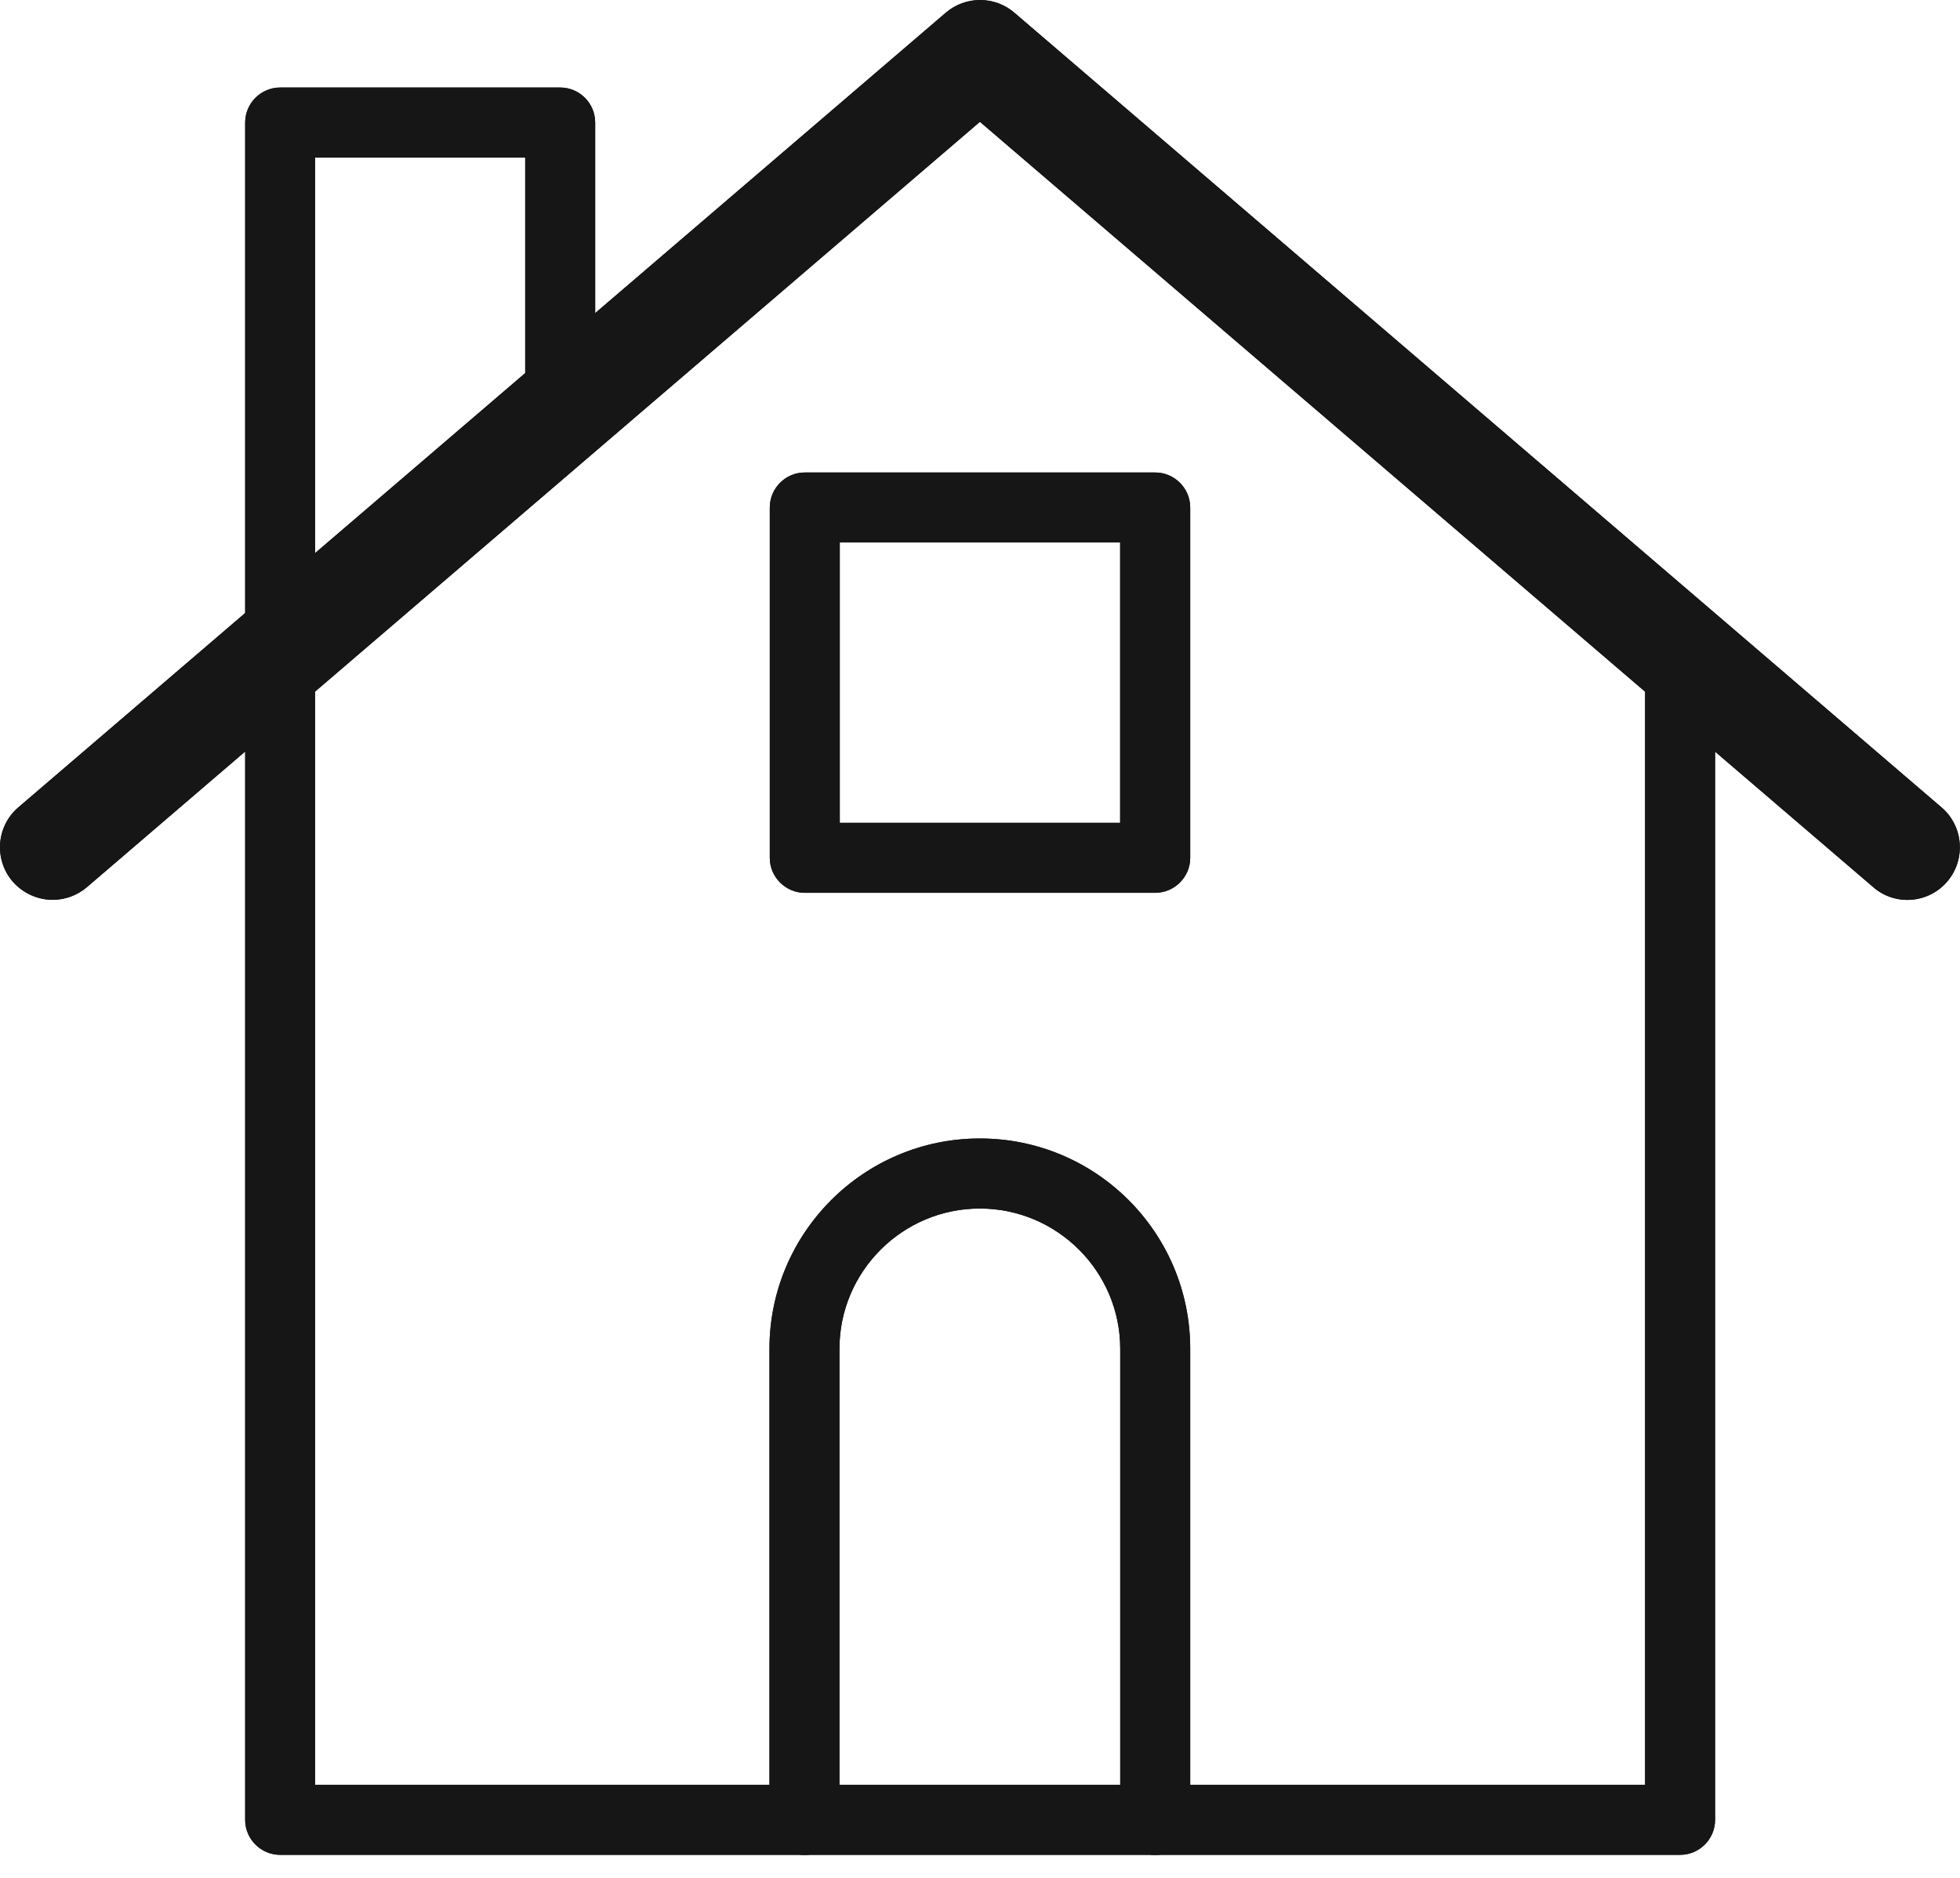
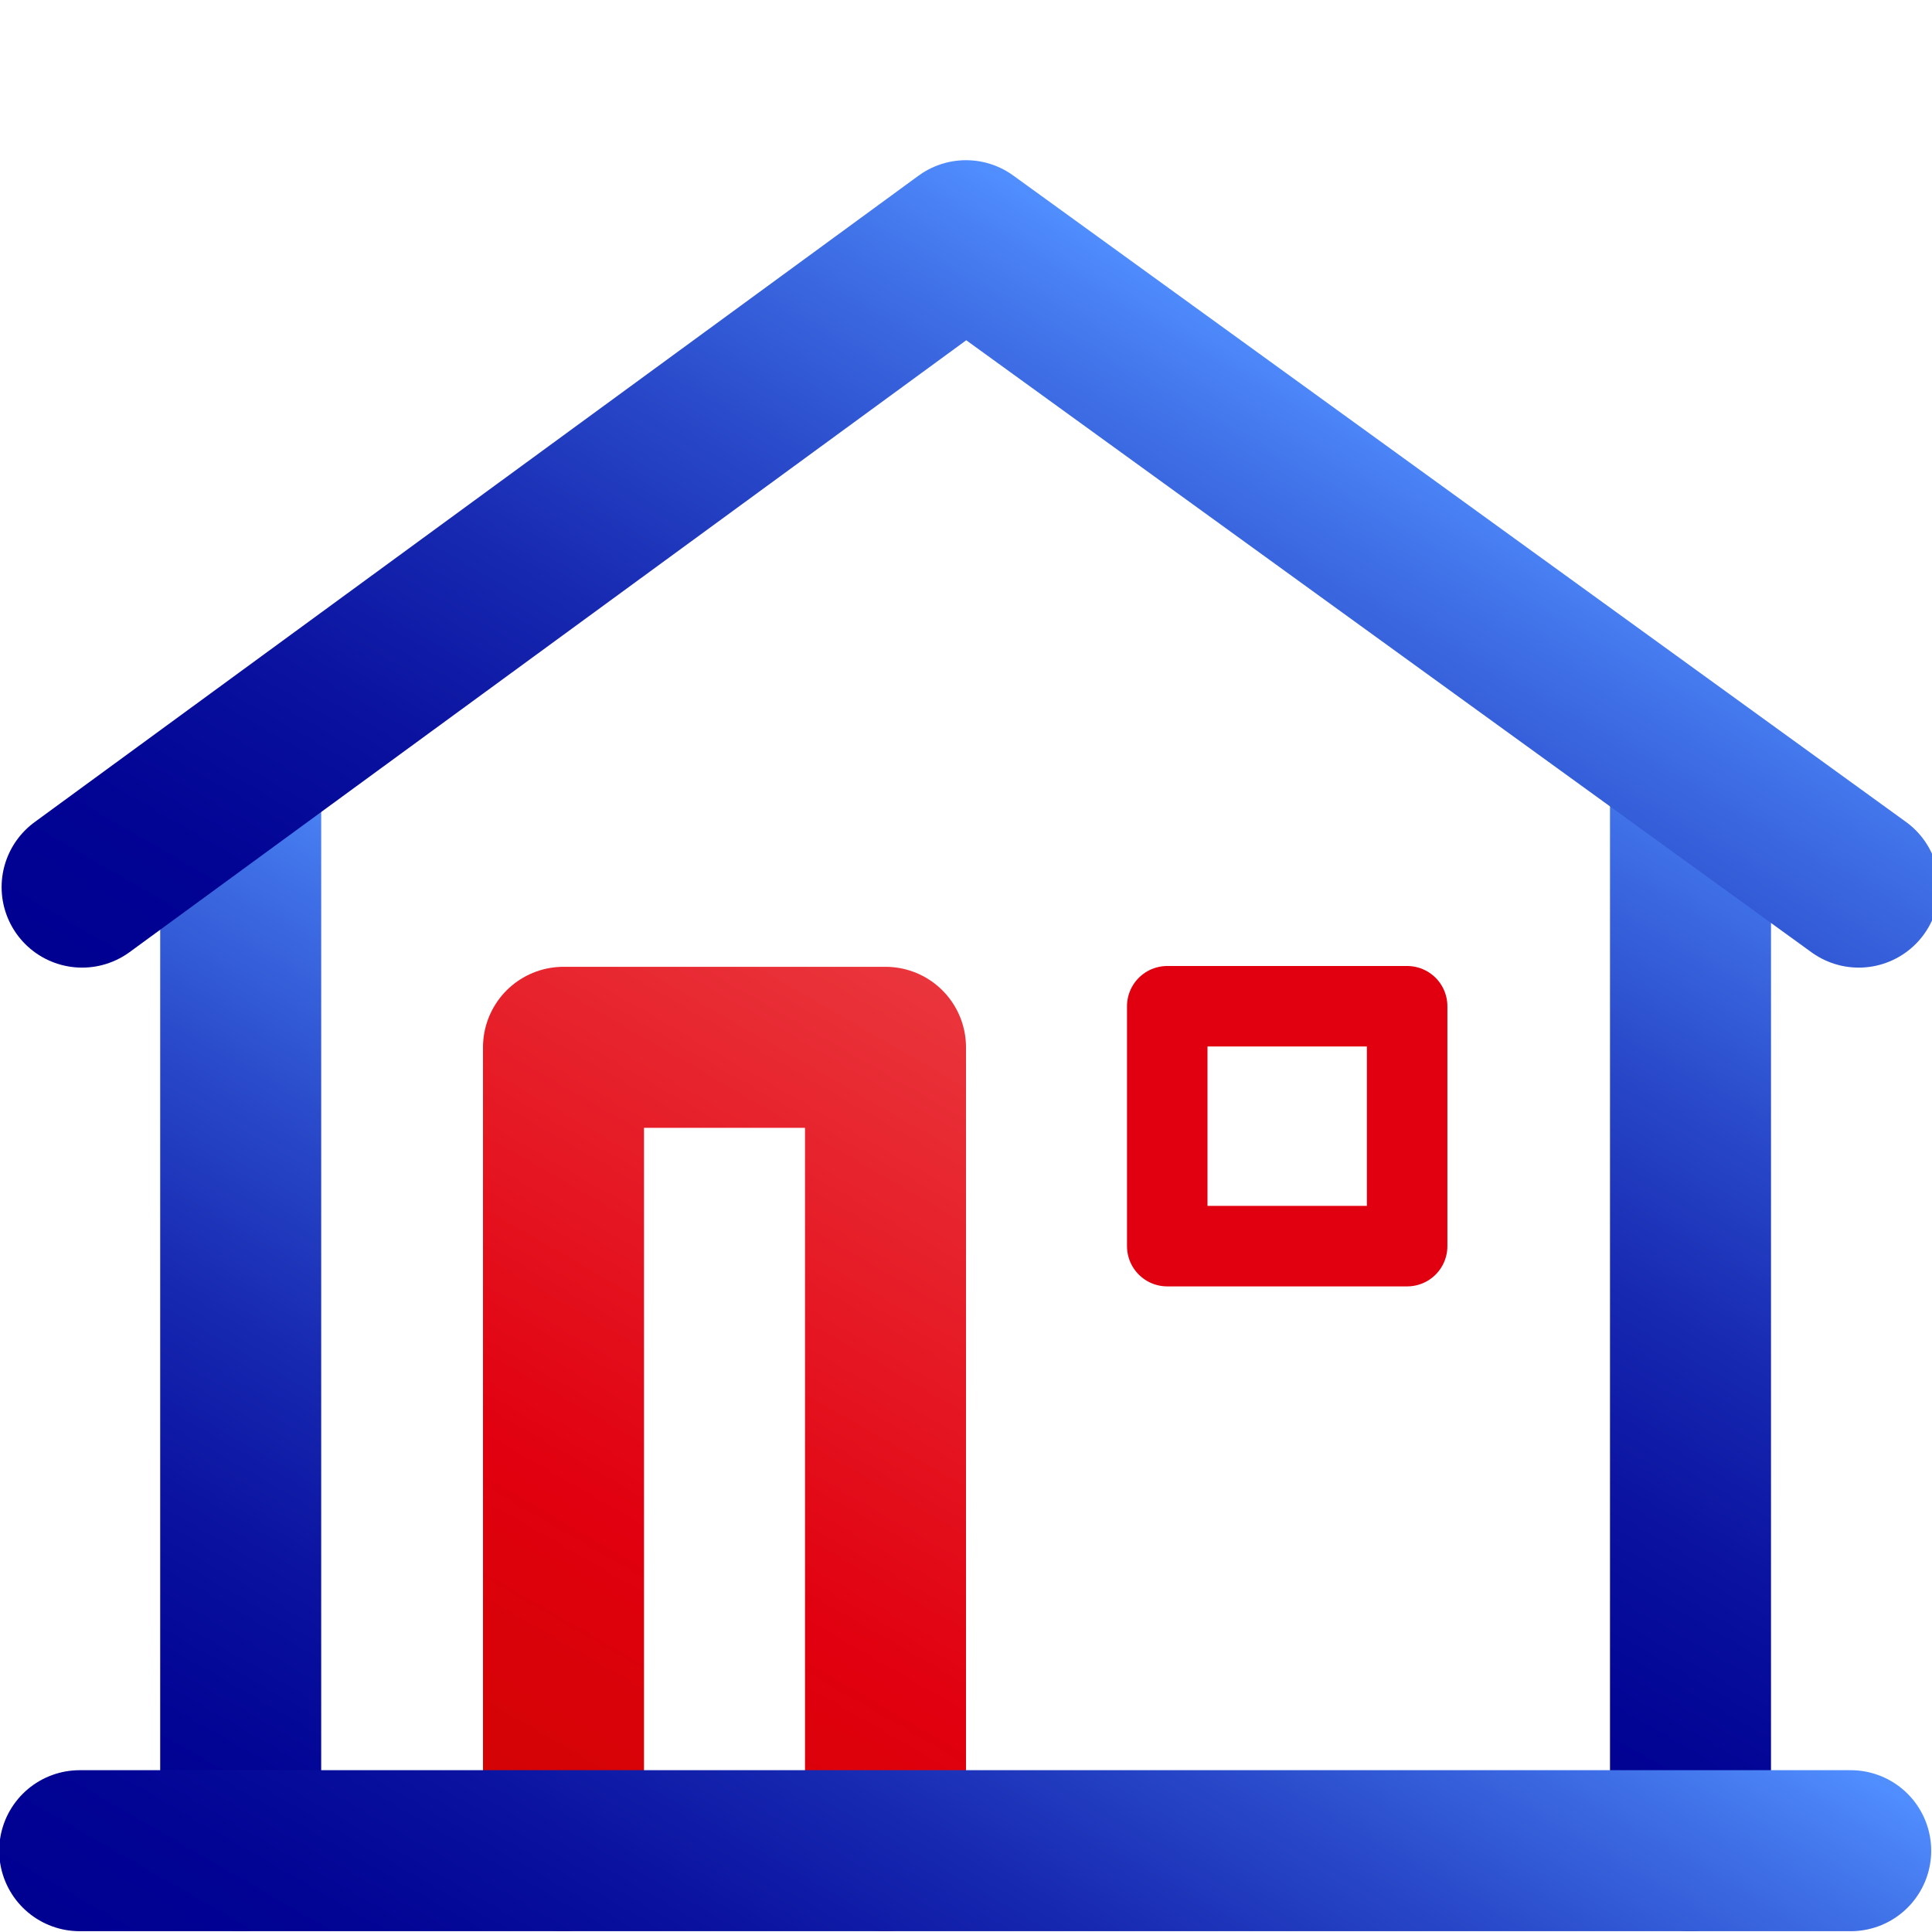
- <svg xmlns="http://www.w3.org/2000/svg" width="24" height="23" viewBox="0 0 24 23" fill="none">
-   <path d="M20.572 22.718H3.431C3.195 22.718 3.002 22.526 3.002 22.29V8.2C3.002 7.964 3.195 7.771 3.431 7.771C3.666 7.771 3.859 7.964 3.859 8.2V21.861H20.144V8.2C20.144 7.964 20.337 7.771 20.572 7.771C20.808 7.771 21.001 7.964 21.001 8.2V22.29C21.001 22.526 20.808 22.718 20.572 22.718Z" fill="#161616" />
-   <path d="M0.644 11.021C0.464 11.021 0.284 10.943 0.156 10.798C-0.076 10.528 -0.046 10.12 0.224 9.889L11.583 0.154C11.823 -0.051 12.179 -0.051 12.419 0.154L23.774 9.889C24.044 10.12 24.074 10.528 23.843 10.798C23.611 11.068 23.204 11.098 22.938 10.866L11.999 1.492L1.064 10.866C0.944 10.969 0.794 11.021 0.644 11.021Z" fill="#161616" />
-   <path d="M14.145 10.935H9.854C9.619 10.935 9.426 10.742 9.426 10.507V6.216C9.426 5.98 9.619 5.787 9.854 5.787H14.145C14.381 5.787 14.574 5.98 14.574 6.216V10.507C14.574 10.742 14.381 10.935 14.145 10.935ZM10.283 10.078H13.716V6.644H10.283V10.078Z" fill="#161616" />
-   <path d="M14.146 22.719C13.91 22.719 13.717 22.526 13.717 22.29V16.52C13.717 15.573 12.945 14.802 11.998 14.802C11.051 14.802 10.279 15.573 10.279 16.52V22.29C10.279 22.526 10.086 22.719 9.851 22.719C9.615 22.719 9.422 22.526 9.422 22.29V16.52C9.422 15.102 10.575 13.944 11.998 13.944C13.421 13.944 14.574 15.097 14.574 16.52V22.29C14.574 22.526 14.381 22.719 14.146 22.719Z" fill="#161616" />
-   <path d="M3.431 8.419C3.195 8.419 3.002 8.226 3.002 7.991V1.501C3.002 1.265 3.195 1.072 3.431 1.072H6.86C7.096 1.072 7.288 1.265 7.288 1.501V5.11C7.288 5.346 7.096 5.539 6.86 5.539C6.624 5.539 6.431 5.346 6.431 5.11V1.93H3.859V7.991C3.859 8.226 3.666 8.419 3.431 8.419Z" fill="#161616" />
-   <path d="M20.572 22.718H3.431C3.195 22.718 3.002 22.526 3.002 22.29V8.2C3.002 7.964 3.195 7.771 3.431 7.771C3.666 7.771 3.859 7.964 3.859 8.2V21.861H20.144V8.2C20.144 7.964 20.337 7.771 20.572 7.771C20.808 7.771 21.001 7.964 21.001 8.2V22.29C21.001 22.526 20.808 22.718 20.572 22.718Z" fill="#161616" />
-   <path d="M0.644 11.021C0.464 11.021 0.284 10.943 0.156 10.798C-0.076 10.528 -0.046 10.12 0.224 9.889L11.583 0.154C11.823 -0.051 12.179 -0.051 12.419 0.154L23.774 9.889C24.044 10.12 24.074 10.528 23.843 10.798C23.611 11.068 23.204 11.098 22.938 10.866L11.999 1.492L1.064 10.866C0.944 10.969 0.794 11.021 0.644 11.021Z" fill="#161616" />
-   <path d="M14.145 10.935H9.854C9.619 10.935 9.426 10.742 9.426 10.507V6.216C9.426 5.98 9.619 5.787 9.854 5.787H14.145C14.381 5.787 14.574 5.98 14.574 6.216V10.507C14.574 10.742 14.381 10.935 14.145 10.935ZM10.283 10.078H13.716V6.644H10.283V10.078Z" fill="#161616" />
-   <path d="M14.146 22.719C13.91 22.719 13.717 22.526 13.717 22.29V16.52C13.717 15.573 12.945 14.802 11.998 14.802C11.051 14.802 10.279 15.573 10.279 16.52V22.29C10.279 22.526 10.086 22.719 9.851 22.719C9.615 22.719 9.422 22.526 9.422 22.29V16.52C9.422 15.102 10.575 13.944 11.998 13.944C13.421 13.944 14.574 15.097 14.574 16.52V22.29C14.574 22.526 14.381 22.719 14.146 22.719Z" fill="#161616" />
-   <path d="M3.431 8.419C3.195 8.419 3.002 8.226 3.002 7.991V1.501C3.002 1.265 3.195 1.072 3.431 1.072H6.86C7.096 1.072 7.288 1.265 7.288 1.501V5.11C7.288 5.346 7.096 5.539 6.86 5.539C6.624 5.539 6.431 5.346 6.431 5.11V1.93H3.859V7.991C3.859 8.226 3.666 8.419 3.431 8.419Z" fill="#161616" />
+ <svg xmlns="http://www.w3.org/2000/svg" xmlns:xlink="http://www.w3.org/1999/xlink" viewBox="0 0 24 24">
+   <defs>
+     <style>
+       .cls-1 {
+         stroke: #e1000f;
+       }
+ 
+       .cls-1, .cls-2, .cls-3, .cls-4, .cls-5, .cls-6, .cls-7 {
+         fill: none;
+       }
+ 
+       .cls-1, .cls-2, .cls-4, .cls-5, .cls-6, .cls-7 {
+         stroke-linecap: round;
+         stroke-linejoin: round;
+       }
+ 
+       .cls-2 {
+         stroke: url(#Dégradé_sans_nom_108-3);
+       }
+ 
+       .cls-2, .cls-4, .cls-5, .cls-6, .cls-7 {
+         stroke-width: 2px;
+       }
+ 
+       .cls-2, .cls-7 {
+         fill-rule: evenodd;
+       }
+ 
+       .cls-3 {
+         stroke-width: 0px;
+       }
+ 
+       .cls-4 {
+         stroke: url(#Dégradé_sans_nom_108);
+       }
+ 
+       .cls-5 {
+         stroke: url(#Dégradé_sans_nom_108-2);
+       }
+ 
+       .cls-6 {
+         stroke: url(#Dégradé_sans_nom_108-4);
+       }
+ 
+       .cls-7 {
+         stroke: url(#Dégradé_sans_nom_140);
+       }
+     </style>
+     <linearGradient id="Dégradé_sans_nom_140" data-name="Dégradé sans nom 140" x1="5.83" y1="23.48" x2="12.16" y2="12.52" gradientUnits="userSpaceOnUse">
+       <stop offset="0" stop-color="#ce0500" />
+       <stop offset=".39" stop-color="#e1000f" />
+       <stop offset="1" stop-color="#ea353c" />
+     </linearGradient>
+     <linearGradient id="Dégradé_sans_nom_108" data-name="Dégradé sans nom 108" x1="-.37" y1="22.21" x2="6.35" y2="10.57" gradientUnits="userSpaceOnUse">
+       <stop offset="0" stop-color="#000091" />
+       <stop offset=".15" stop-color="#020494" />
+       <stop offset=".32" stop-color="#0a129f" />
+       <stop offset=".5" stop-color="#1729b1" />
+       <stop offset=".69" stop-color="#294aca" />
+       <stop offset=".89" stop-color="#4173e9" />
+       <stop offset="1" stop-color="#518fff" />
+     </linearGradient>
+     <linearGradient id="Dégradé_sans_nom_108-2" data-name="Dégradé sans nom 108" x1="17.69" y1="22.24" x2="24.32" y2="10.75" xlink:href="#Dégradé_sans_nom_108" />
+     <linearGradient id="Dégradé_sans_nom_108-3" data-name="Dégradé sans nom 108" x1="8.8" y1="16.66" x2="16.02" y2="4.16" xlink:href="#Dégradé_sans_nom_108" />
+     <linearGradient id="Dégradé_sans_nom_108-4" data-name="Dégradé sans nom 108" x1="8.74" y1="28.62" x2="15.24" y2="17.37" xlink:href="#Dégradé_sans_nom_108" />
+   </defs>
+   <g id="ICONES">
+     <polyline class="cls-7" points="7 22.99 7 13.01 11 13.01 11 22.99" />
+     <line class="cls-4" x1="2.99" y1="9.79" x2="2.99" y2="22.99" />
+     <line class="cls-5" x1="21" y1="10" x2="21" y2="22.99" />
+     <polyline class="cls-2" points="1.02 11.02 12 2.99 23.09 11.02" />
+     <rect class="cls-1" x="14.5" y="12.5" width="2.98" height="2.98" />
+     <line class="cls-6" x1=".99" y1="22.99" x2="22.99" y2="22.99" />
+   </g>
+   <g id="Cadres">
+     <rect class="cls-3" x="0" y="0" width="24" height="24" />
+   </g>
</svg>
